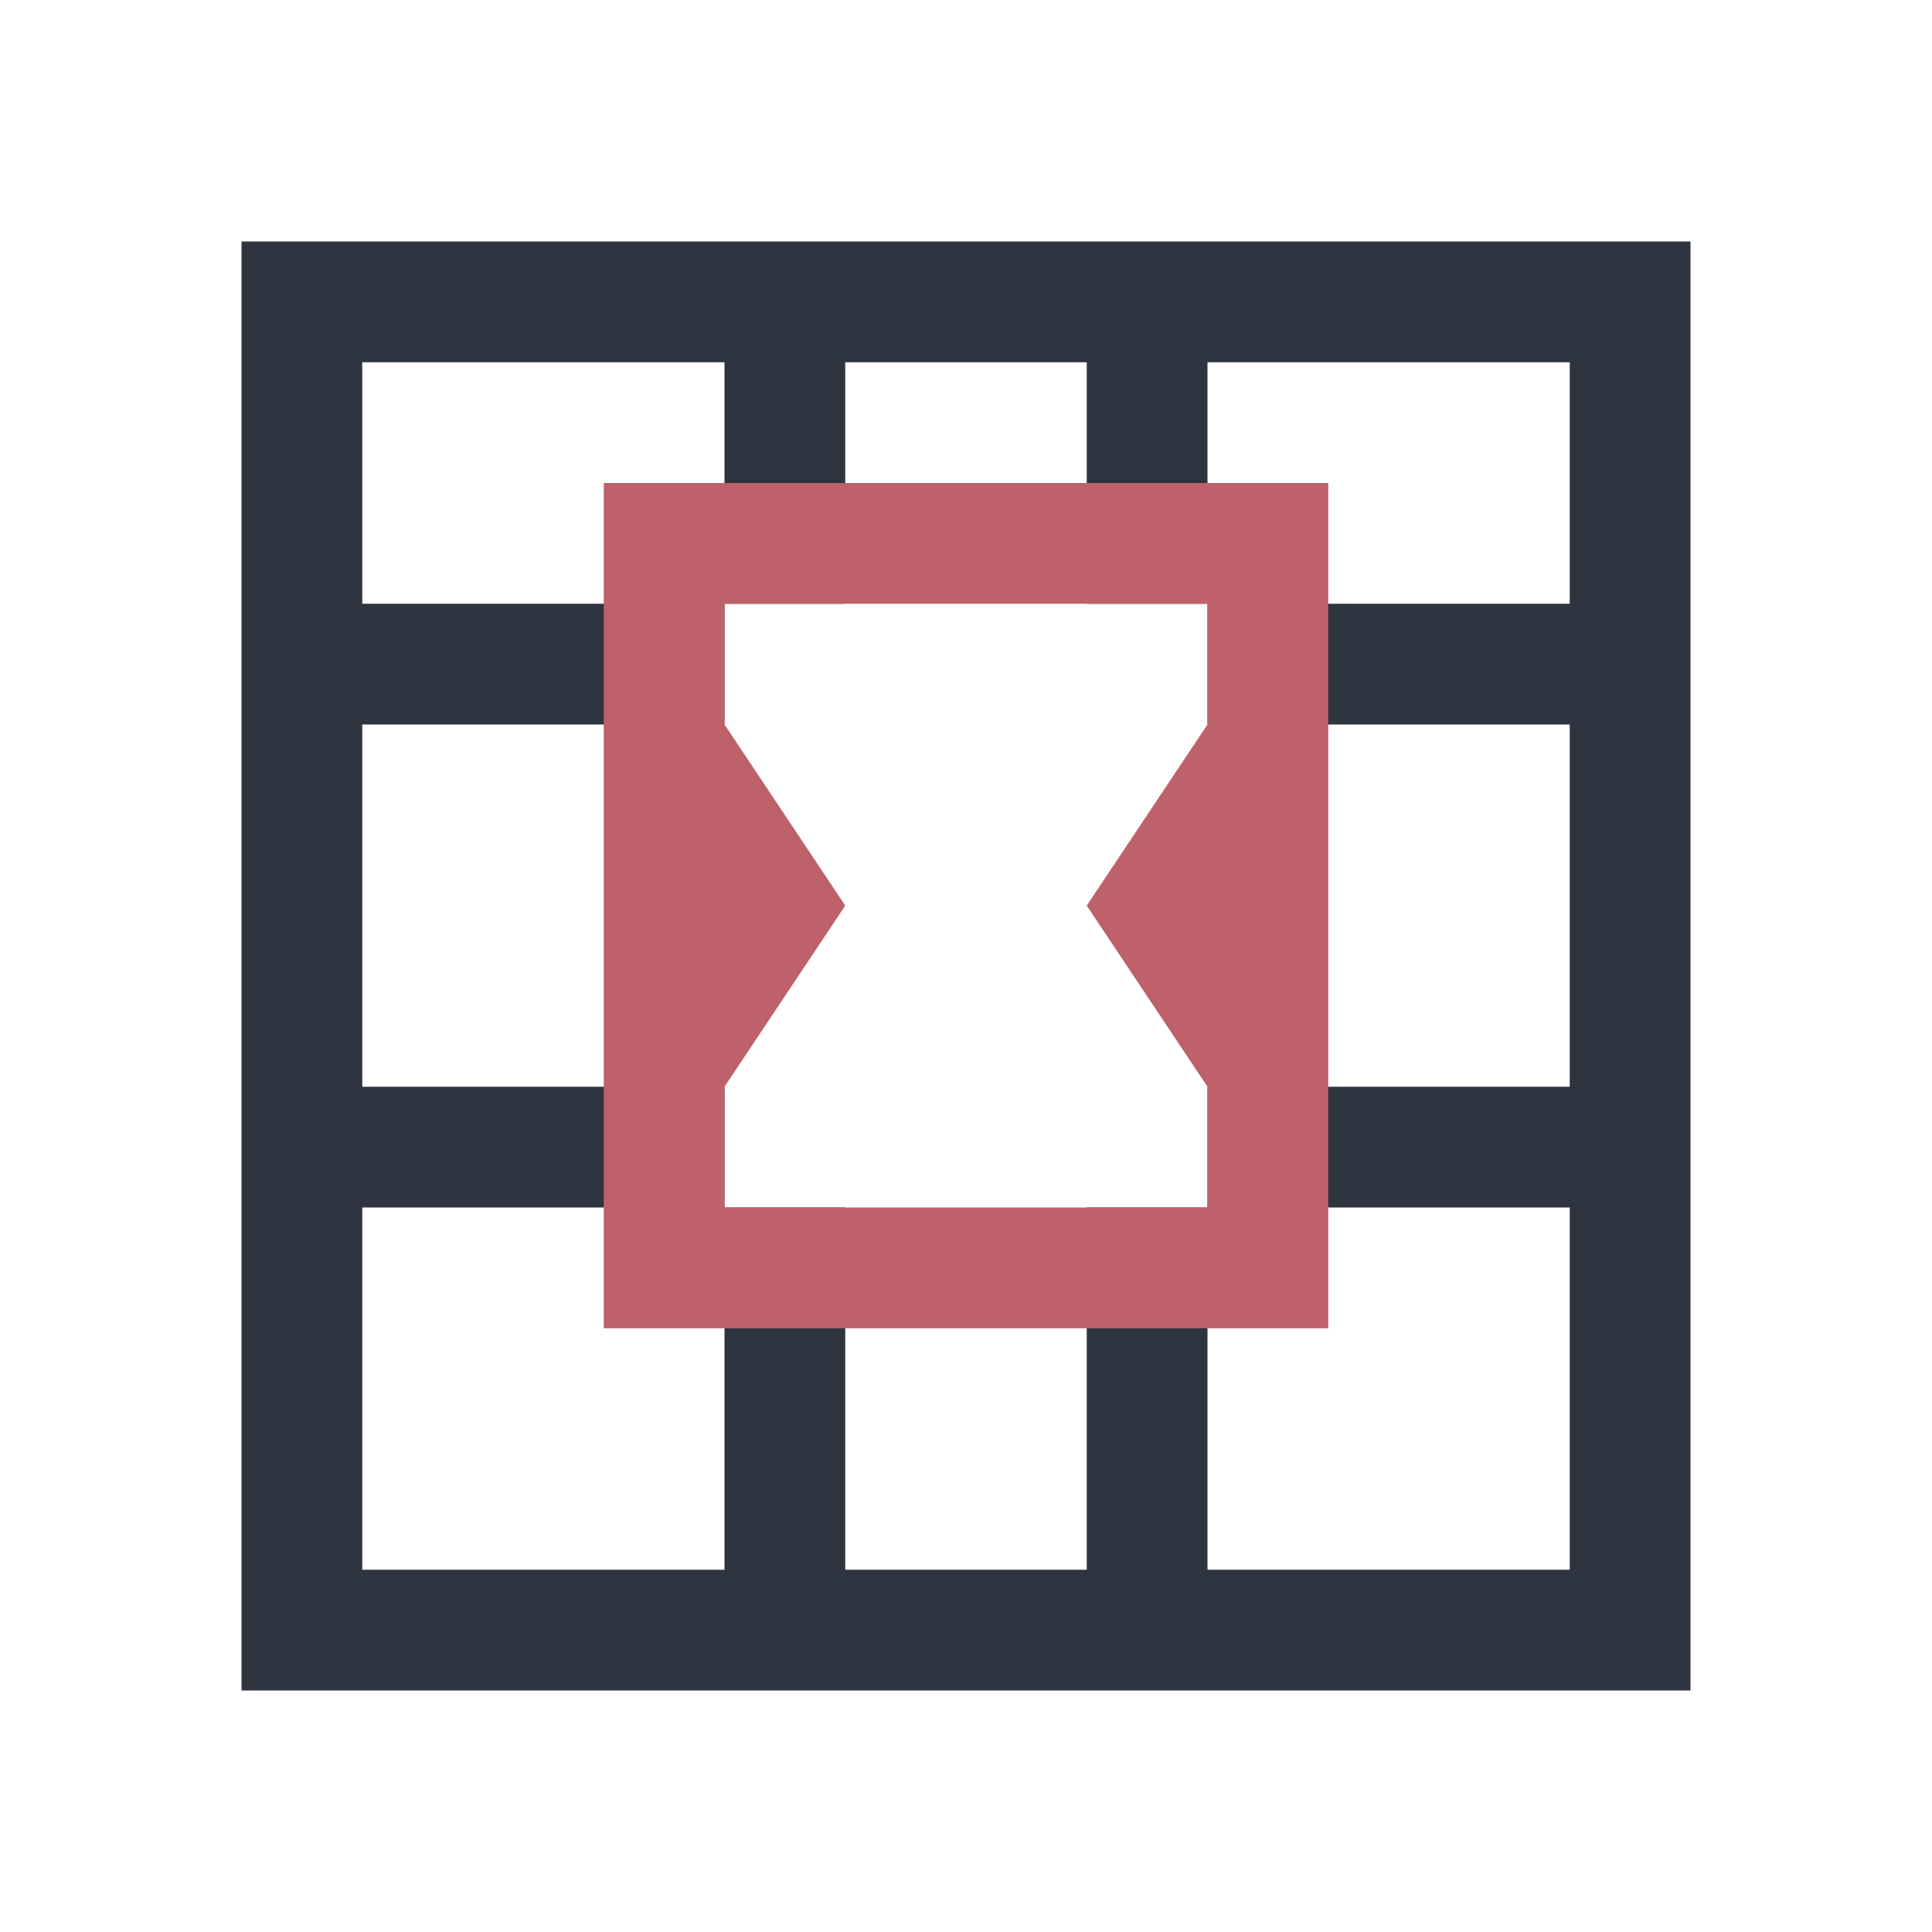
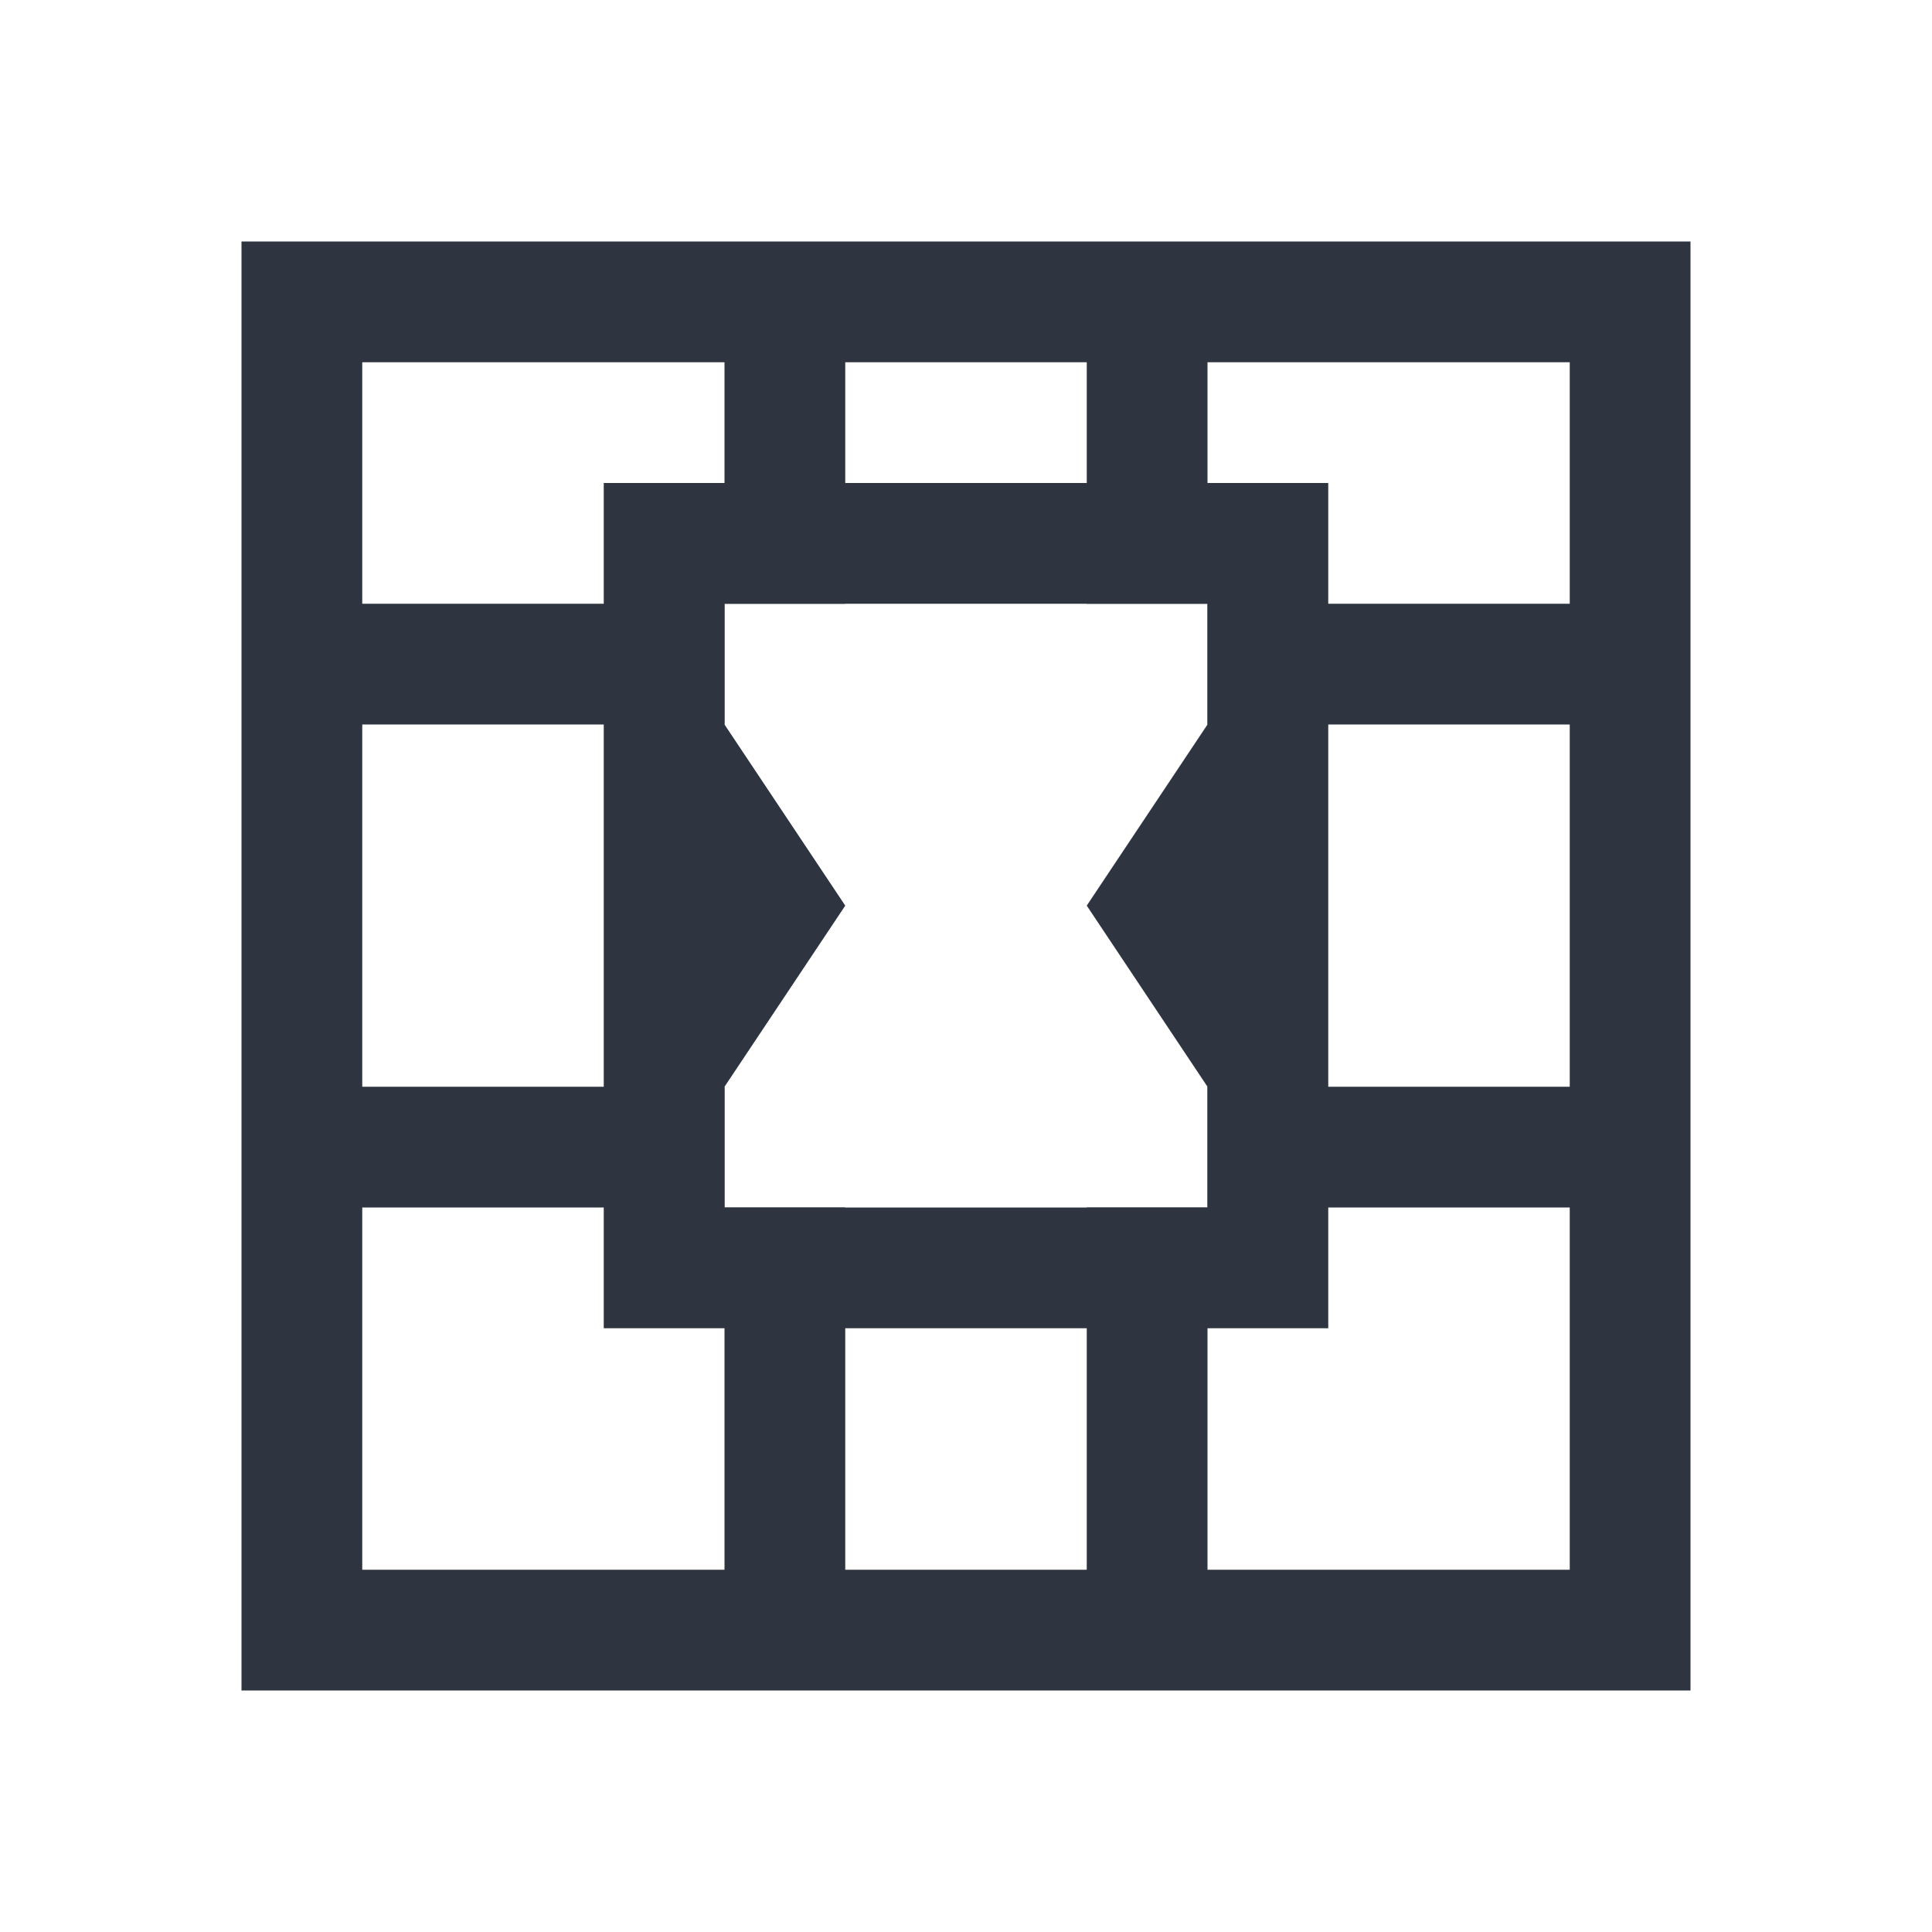
- <svg xmlns="http://www.w3.org/2000/svg" viewBox="0 0 16 16">
+ <svg xmlns="http://www.w3.org/2000/svg" version="1.1" viewBox="0 0 16 16">
  <defs>
    <style type="text/css">.ColorScheme-Text {
        color:#2e3440;
      }
      .ColorScheme-Highlight {
        color:#88c0d0;
      }
      .ColorScheme-NegativeText {
        color:#bf616a;
      }</style>
  </defs>
-   <g transform="translate(-421.71 -531.79)" fill="currentColor">
+   <g transform="translate(-421.71 -531.79)" fill="#2e3440">
    <path class="ColorScheme-Text" transform="translate(421.71 531.79)" d="m2 2v12h12v-12h-12zm1 1h3v2h1v-2h2v2h1v-2h3v2h-3v1h3v3h-3v1h3v3h-3v-3h-1v3h-2v-3h-1v3h-3v-3h3v-1h-3v-3h3v-1h-3v-2z" />
    <path class="ColorScheme-NegativeText" d="m426.71 535.79v7h6v-7zm1 1h4v1l-1 1.5 1 1.5v1h-4v-1l1-1.5-1-1.5z" />
  </g>
</svg>
